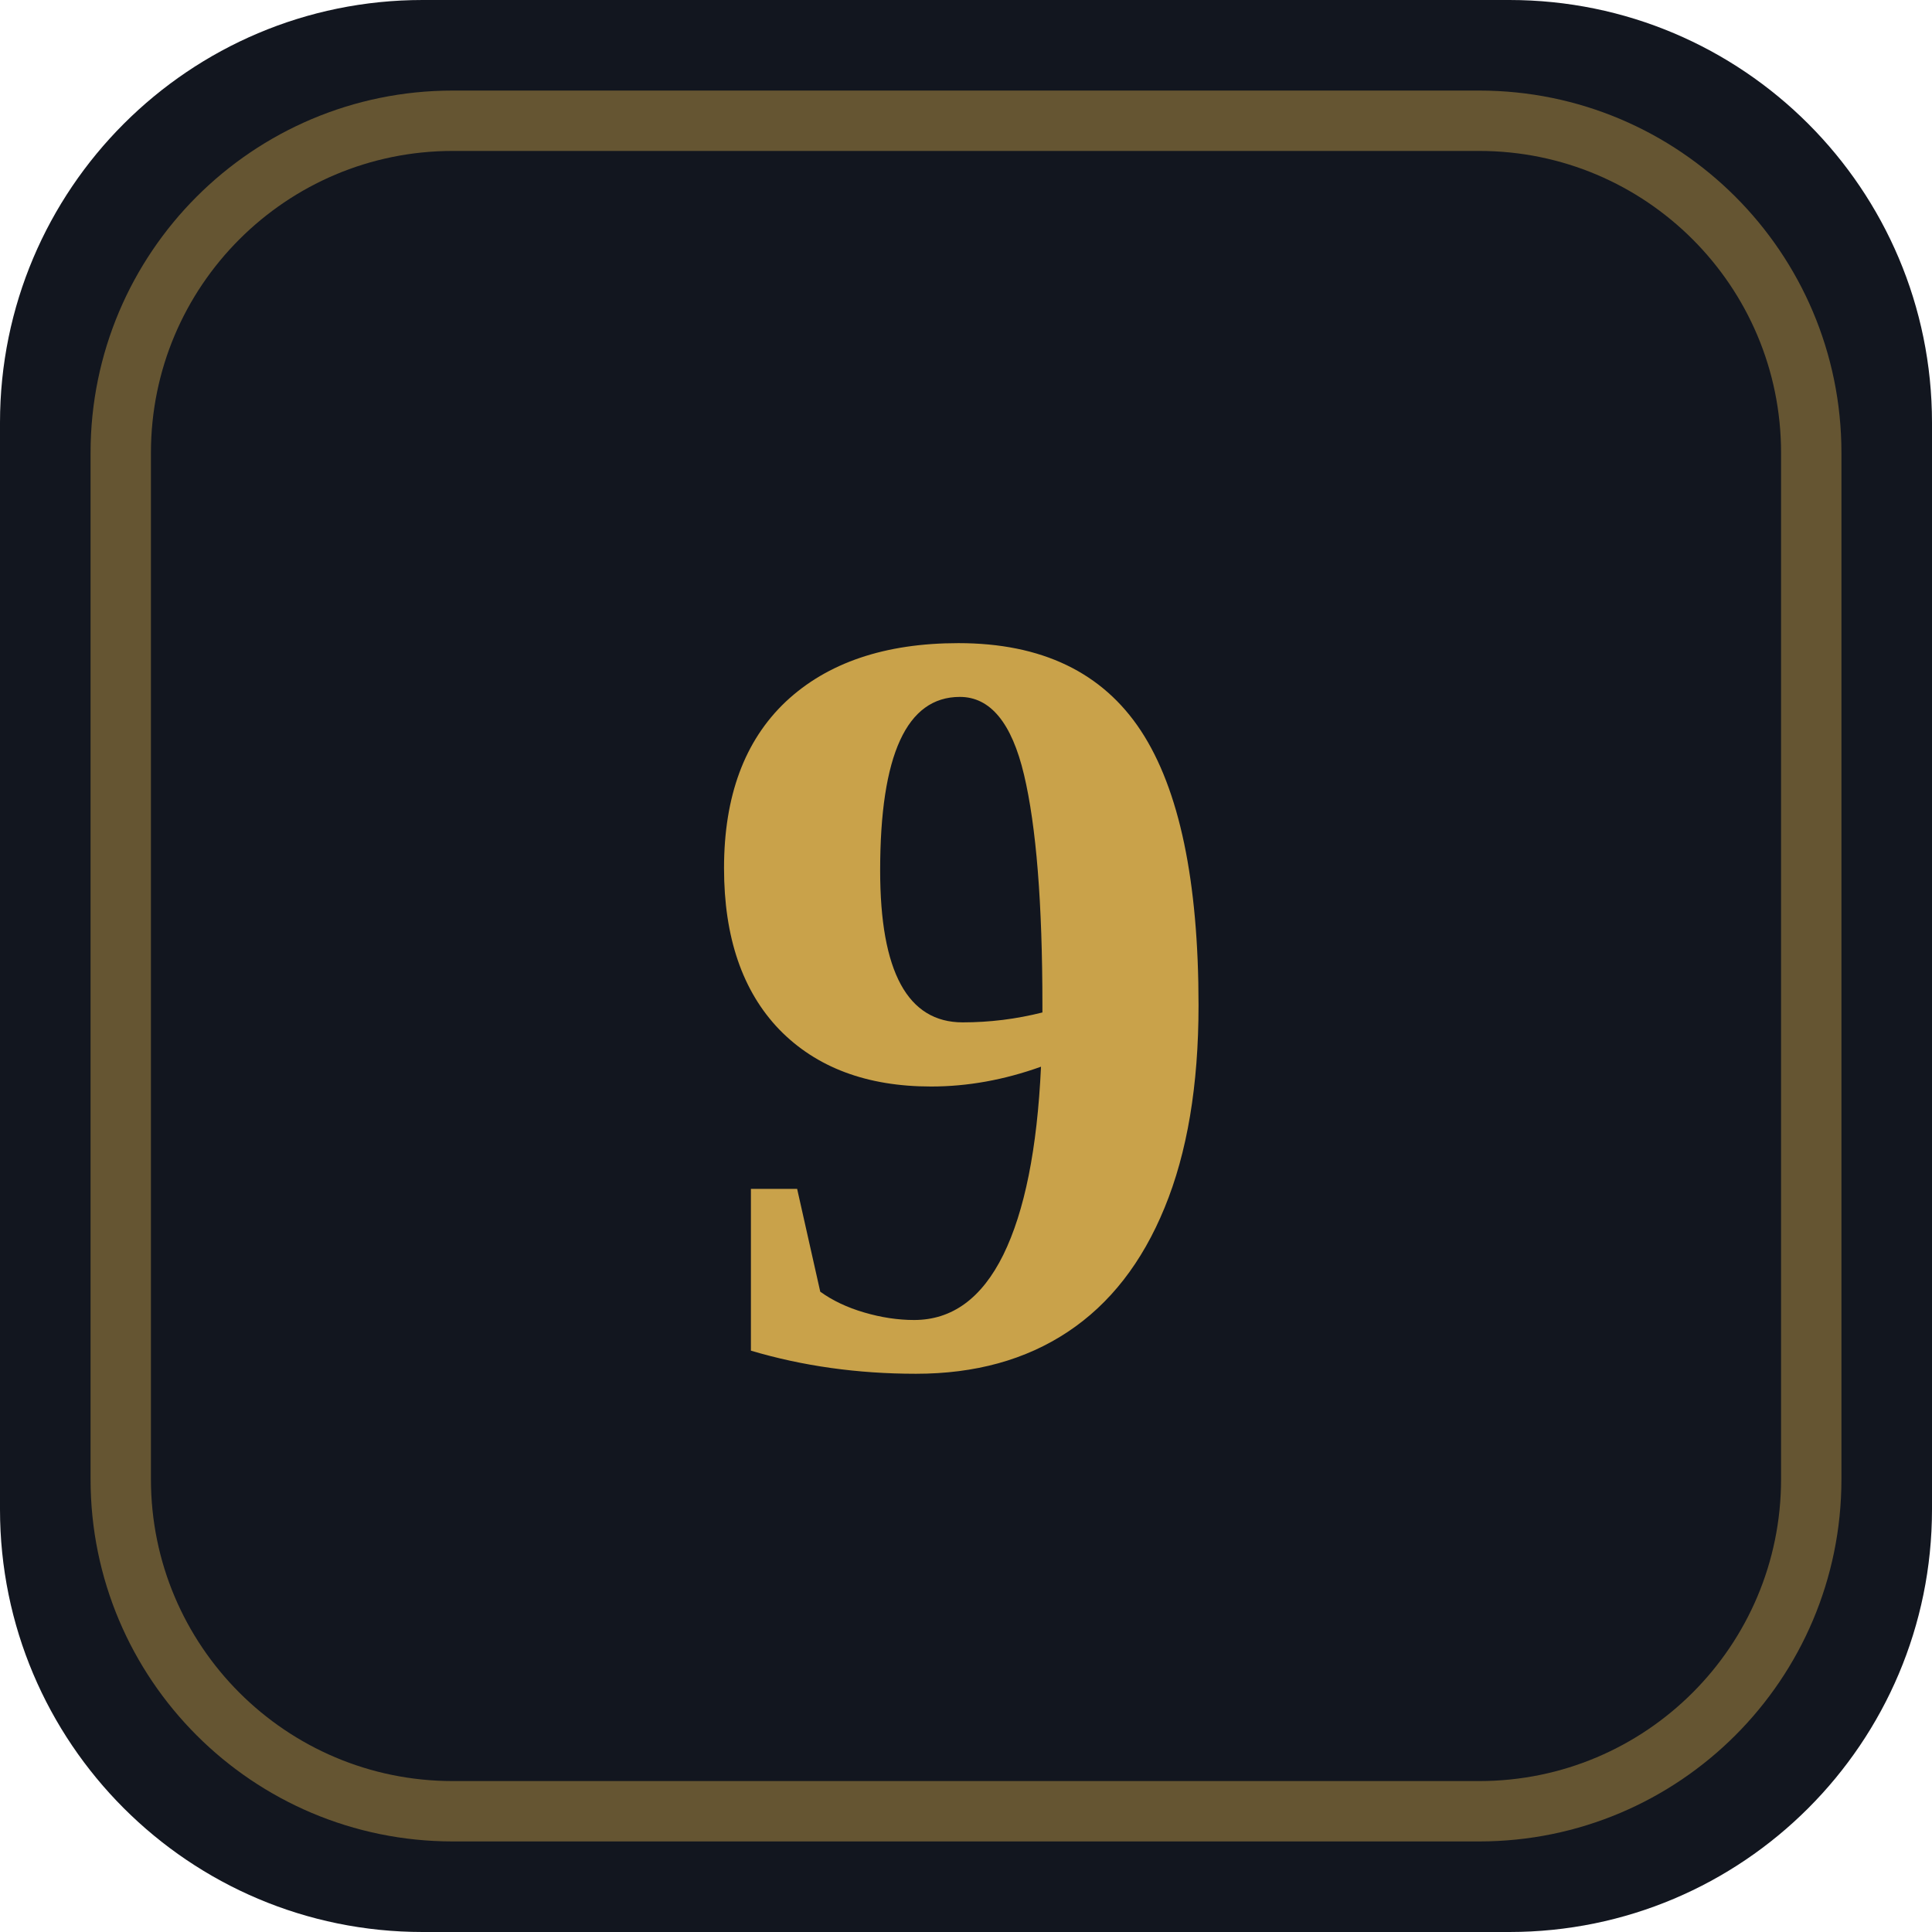
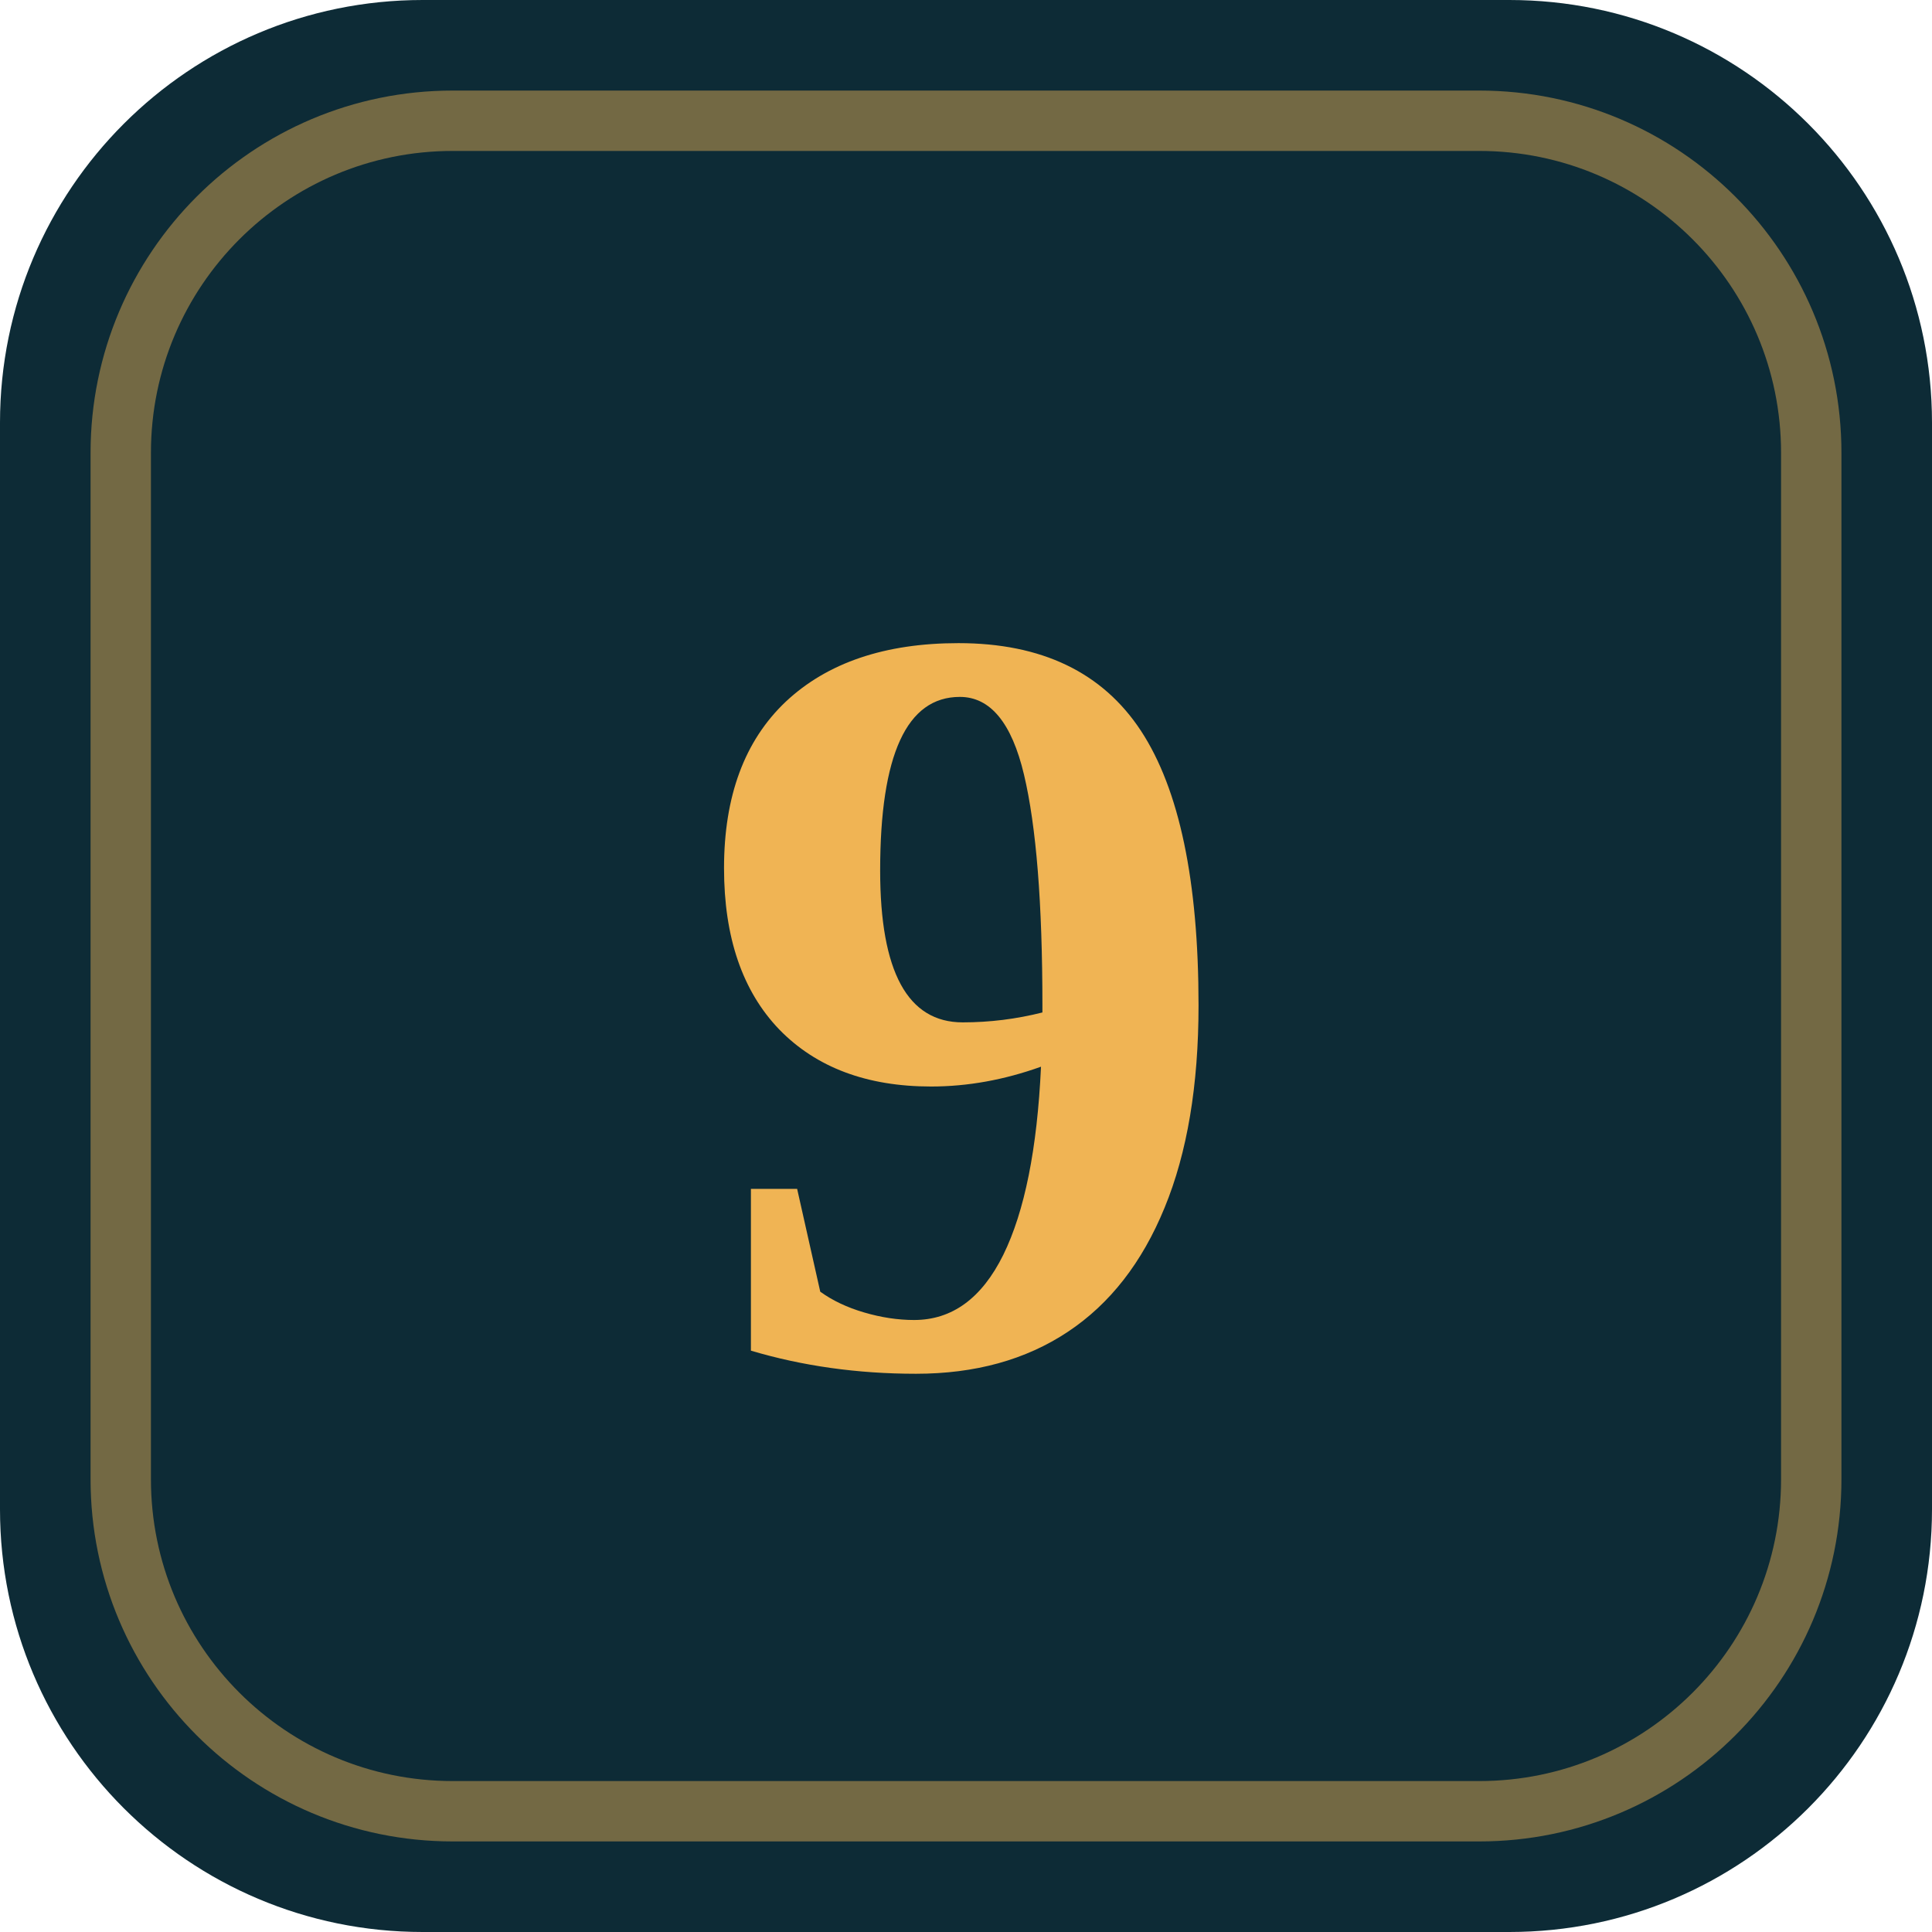
<svg xmlns="http://www.w3.org/2000/svg" viewBox="0 0 64 64" width="64" height="64">
-   <rect width="64" height="64" rx="14" fill="#12161f" />
-   <rect x="4" y="4" width="56" height="56" rx="11" fill="none" stroke="#c9a24a" stroke-width="2" opacity="0.45" />
-   <text x="32" y="33" fill="#c9a24a" font-family="Georgia, 'Times New Roman', serif" font-size="36" font-weight="700" text-anchor="middle" dominant-baseline="central">9</text>
+   <rect width="64" height="64" rx="14" fill="#0d2b36" />
+   <rect x="4" y="4" width="56" height="56" rx="11" fill="none" stroke="#f0b454" stroke-width="2" opacity="0.45" />
+   <text x="32" y="33" fill="#f0b454" font-family="Georgia, 'Times New Roman', serif" font-size="36" font-weight="700" text-anchor="middle" dominant-baseline="central">9</text>
</svg>
